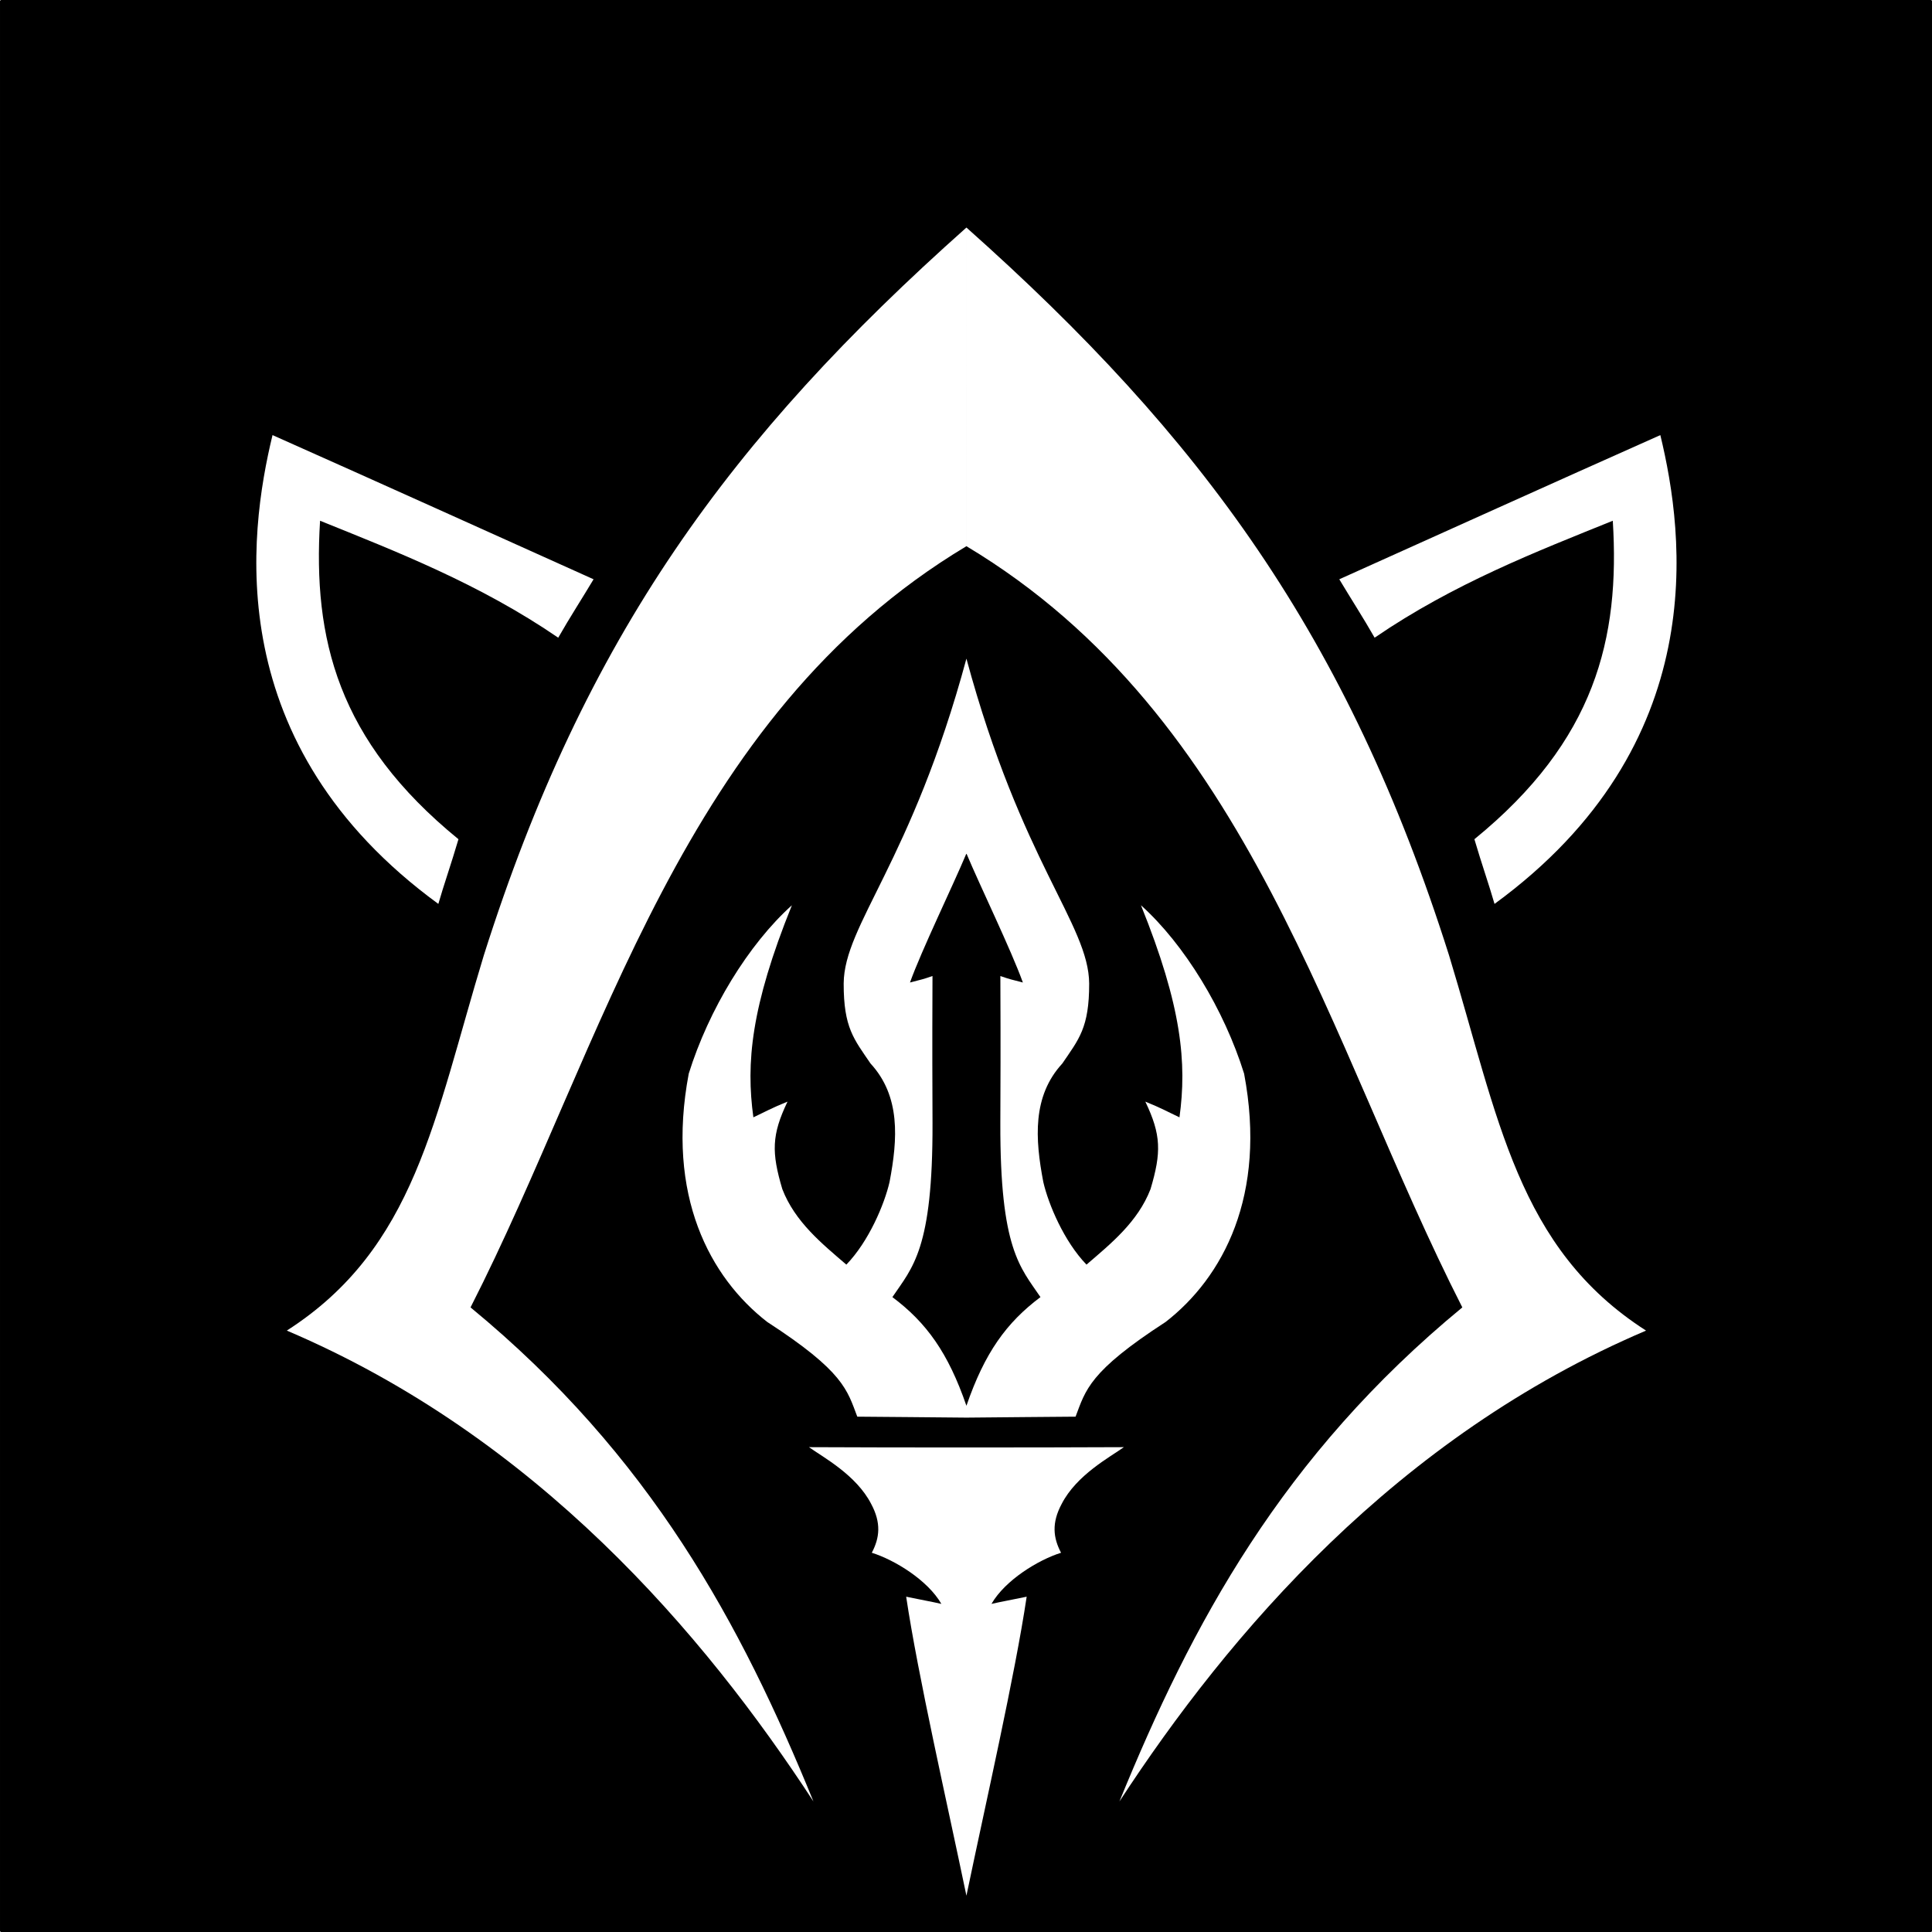
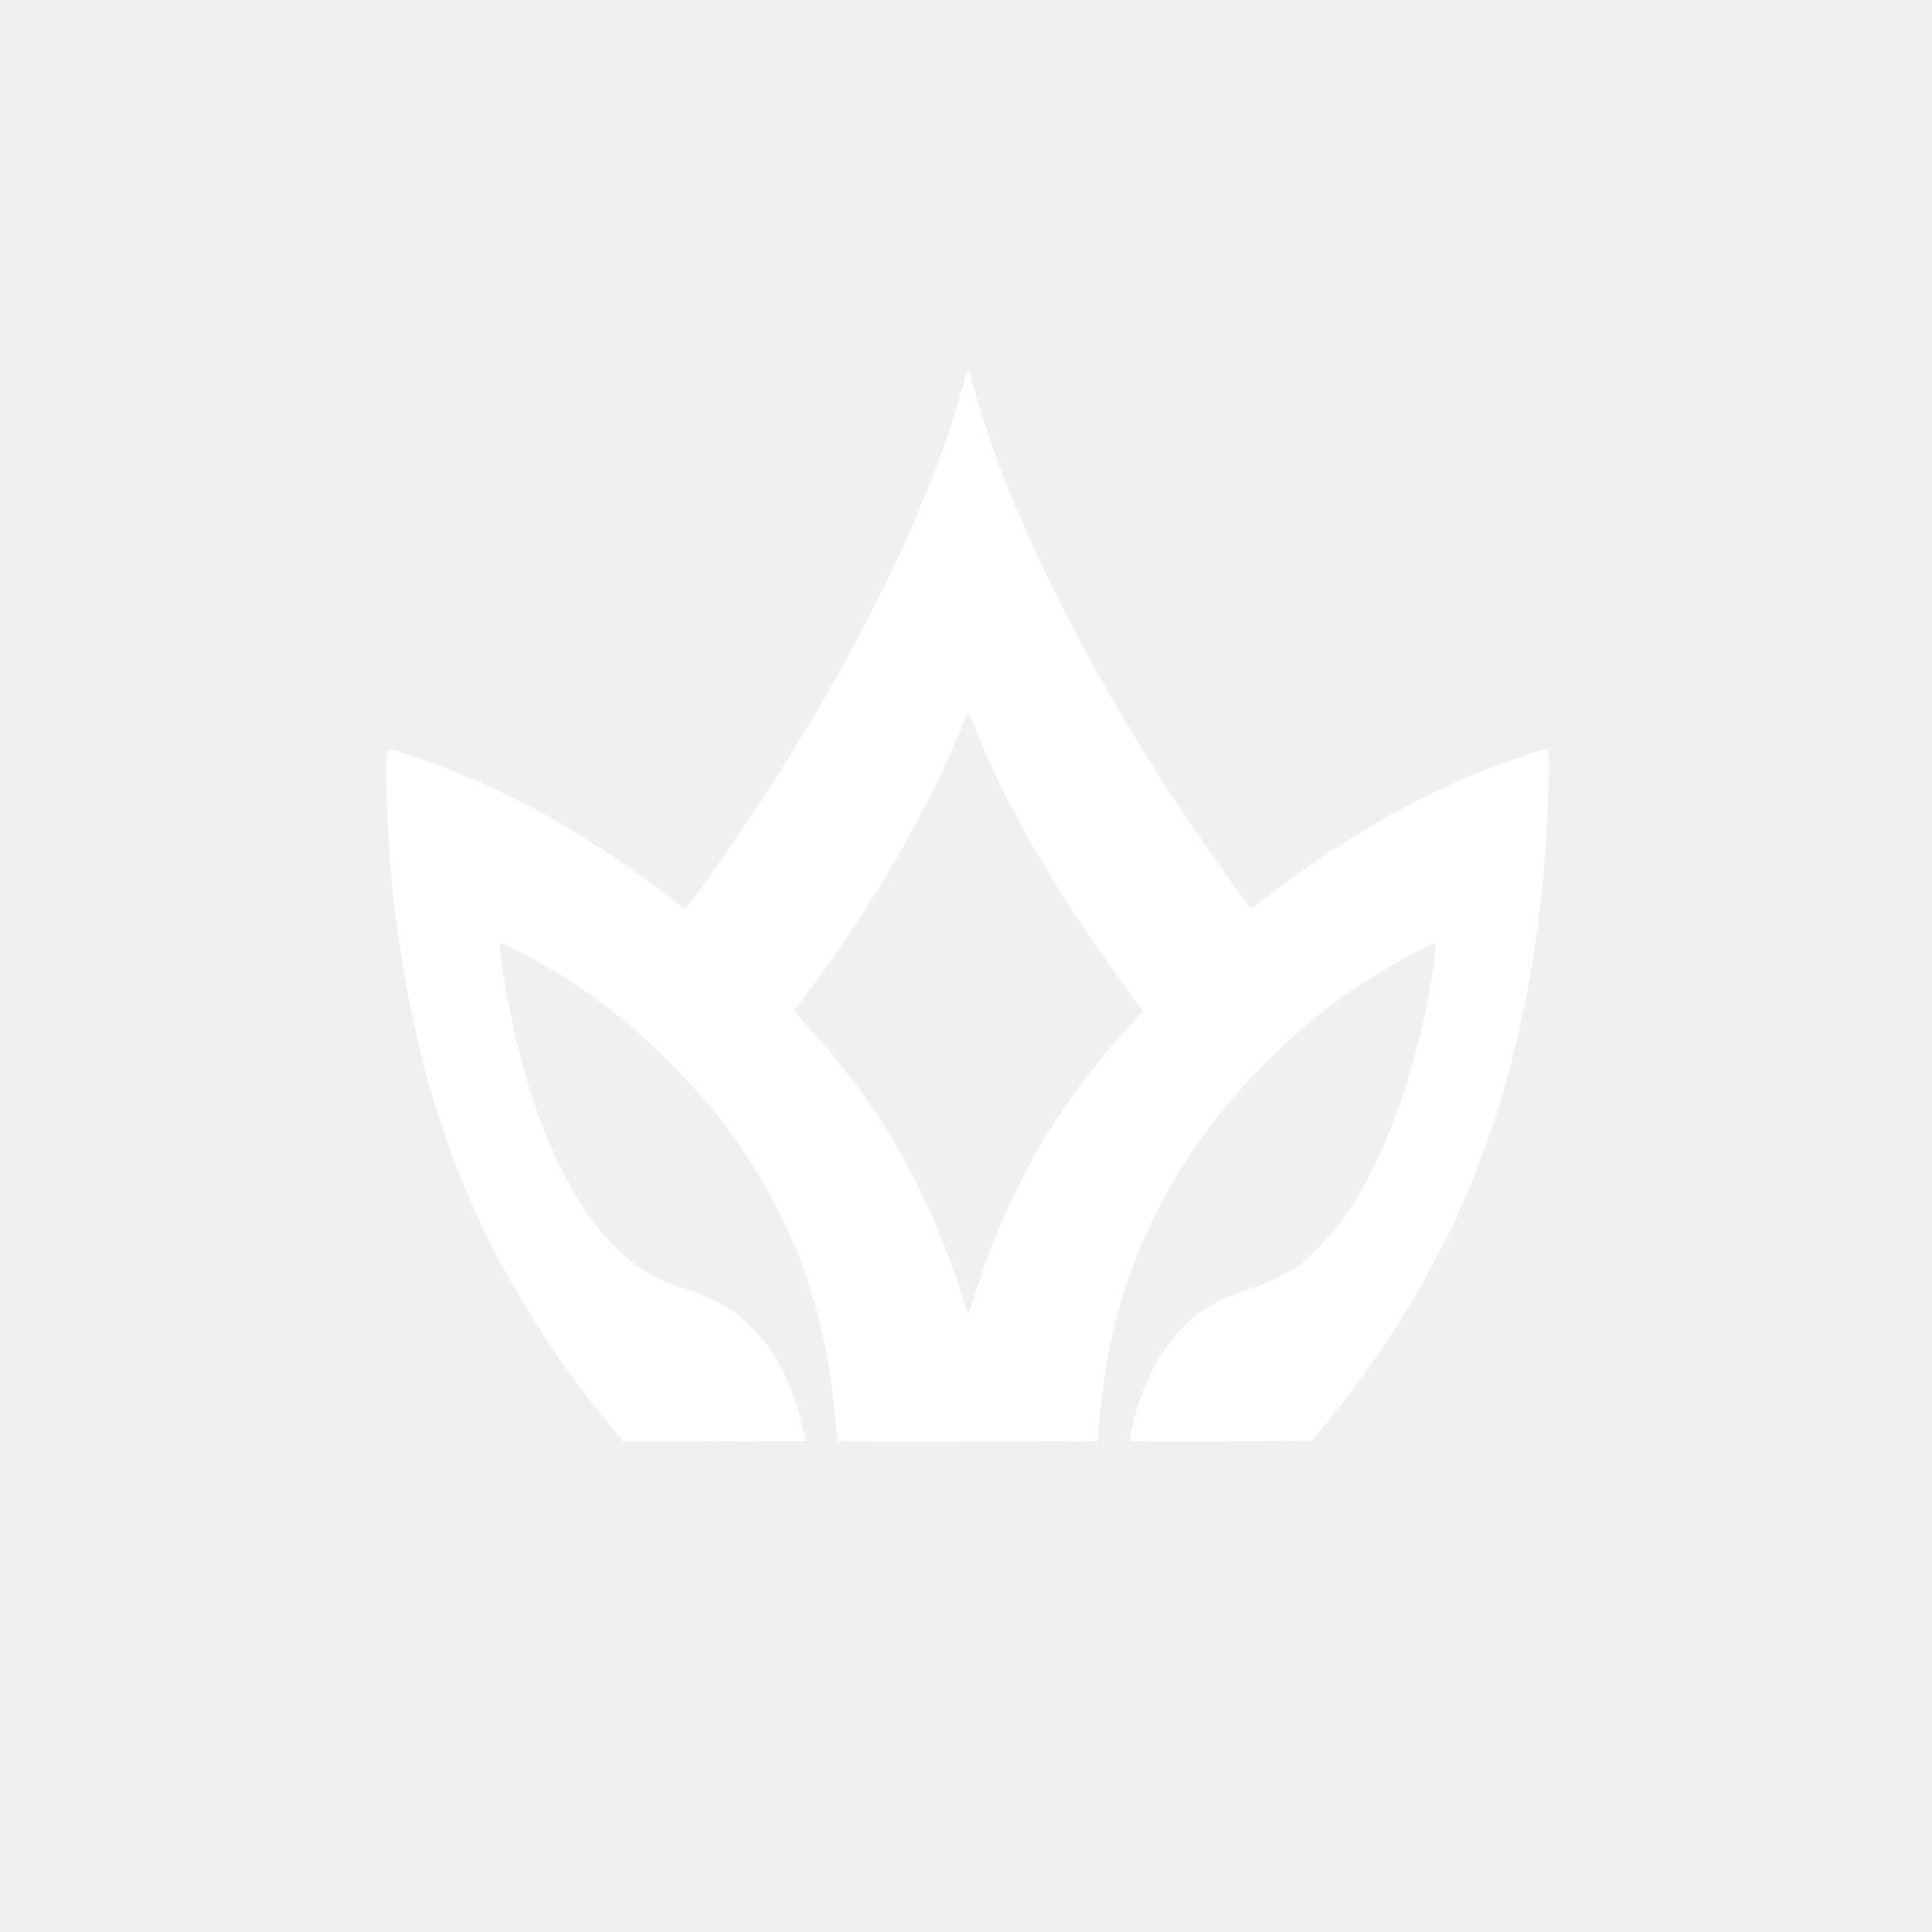
- <svg xmlns="http://www.w3.org/2000/svg" width="300.134mm" height="300.134mm" viewBox="0 0 300.134 300.134" version="1.1" id="svg1958" xml:space="preserve">
-   <defs id="defs1955" />
-   <g id="layer1" transform="translate(18.76948,30.834)">
-     <rect style="fill:#000000;fill-opacity:1;stroke:#000000;stroke-width:0.256;stroke-miterlimit:1" id="rect729" width="299.878" height="299.878" x="-18.641" y="-30.706" />
-     <path style="display:none;fill:none;stroke:#000000;stroke-width:0.5;stroke-miterlimit:1;stroke-dasharray:none;stroke-opacity:1" d="M 131.364,-70.7 V 299.3" id="path2371" />
-     <path style="display:inline;fill:#ffffff;fill-opacity:1;stroke-width:0.265" d="m 239.161,36.759 c -16.597,7.39 -34.623,15.539 -49.873,22.398 1.709,2.866 3.727,5.977 5.489,9.074 12.284,-8.411 25.259,-13.422 36.999,-18.167 1.134,18.282 -2.706,34.153 -21.499,49.473 1.104,3.76 2.314,7.21 3.126,10.05 33.885,-24.754 29.505,-57.346 25.759,-72.829 z" id="path2282" />
-     <path id="path2280" style="display:inline;fill:#ffffff;fill-opacity:1;stroke-width:0.265" d="m 131.364,71.484 c -8.545,31.613 -19.001,41.305 -19.069,50.464 -0.012,6.885 1.599,8.646 4.17,12.43 4.684,5.089 4.231,11.718 2.957,18.406 -0.791,3.445 -3.216,9.222 -6.711,12.84 -3.804,-3.269 -7.98,-6.639 -9.949,-11.735 -1.696,-5.698 -1.663,-8.431 0.809,-13.585 -2.433,0.975 -3.609,1.644 -5.304,2.438 -1.156,-8.417 -0.398,-17.156 5.984,-32.947 -6.777,6.094 -12.928,16.231 -16.026,26.165 -3.578,18.953 3.314,31.675 12.192,38.569 11.904,7.715 12.417,10.571 13.992,14.714 4.427,0.02 10.692,0.103 16.956,0.149 v -1.838 c -2.84,-8.246 -6.206,-12.912 -11.502,-16.885 3.134,-4.635 6.288,-7.437 6.233,-27.022 -0.019,-7.841 -0.057,-9.653 -0.004,-22.855 -1.69,0.578 -1.517,0.482 -3.496,1.005 1.775,-4.966 6.676,-15.053 8.746,-19.996 0.006,0.014 0.016,0.04 0.022,0.054 0.006,-0.014 0.016,-0.04 0.022,-0.054 2.07,4.943 6.971,15.031 8.746,19.996 -1.978,-0.523 -1.806,-0.426 -3.496,-1.005 0.054,13.202 0.015,15.014 -0.004,22.855 -0.055,19.585 3.099,22.387 6.233,27.022 -5.295,3.974 -8.662,8.639 -11.502,16.885 v 1.838 c 6.265,-0.046 12.529,-0.129 16.956,-0.149 1.575,-4.143 2.088,-6.999 13.992,-14.714 8.877,-6.895 15.77,-19.616 12.191,-38.569 -3.099,-9.935 -9.249,-20.071 -16.026,-26.165 6.382,15.791 7.139,24.53 5.984,32.947 -1.694,-0.793 -2.87,-1.463 -5.304,-2.438 2.472,5.154 2.505,7.886 0.809,13.585 -1.968,5.096 -6.145,8.465 -9.949,11.735 -3.495,-3.618 -5.919,-9.395 -6.711,-12.84 -1.275,-6.688 -1.727,-13.317 2.957,-18.406 2.571,-3.784 4.182,-5.545 4.17,-12.43 -0.068,-9.159 -10.525,-18.851 -19.069,-50.464 z" />
-     <path id="path2278" style="display:inline;fill:#ffffff;fill-opacity:1;stroke-width:0.265" d="M 131.352,4.524 C 94.728,37.113 72.088,68.044 56.392,117.574 48.678,142.937 45.793,163.042 25.787,175.873 64.533,192.359 90.552,222.907 107.599,249.024 96.357,221.464 82.329,195.326 54.328,172.269 75.218,131.29 87.041,80.575 131.364,54.017 l -5.2e-4,-49.482 c -0.004,-0.004 -0.008,-0.007 -0.012,-0.011 z m 0.013,49.493 c 44.323,26.558 56.146,77.273 77.036,118.252 -28,23.057 -42.029,49.196 -53.271,76.756 17.047,-26.118 43.066,-56.665 81.812,-73.151 C 216.936,163.042 214.051,142.937 206.337,117.574 190.641,68.044 168.001,37.113 131.377,4.524 c -0.004,0.004 -0.009,0.007 -0.013,0.011 z" />
-     <rect style="display:none;fill:none;stroke:#000000;stroke-width:0.5;stroke-miterlimit:1;stroke-dasharray:none;stroke-opacity:1" id="rect5251" width="150" height="306.623" x="-18.636" y="-30.7" ry="0" />
-     <path id="path2210" style="display:inline;fill:#ffffff;fill-opacity:1;stroke-width:0.265" d="m 106.904,193.981 c 2.19,1.564 7.353,4.314 9.667,8.828 1.575,2.941 1.322,5.247 0.092,7.576 3.541,1.105 8.688,4.257 10.809,7.944 -1.62,-0.368 -2.764,-0.553 -5.469,-1.118 1.84,12.309 6.342,31.944 9.36,46.451 3.019,-14.507 7.52,-34.142 9.36,-46.451 -2.705,0.565 -3.85,0.75 -5.469,1.118 2.121,-3.688 7.269,-6.839 10.81,-7.944 -1.23,-2.329 -1.483,-4.635 0.092,-7.576 2.314,-4.514 7.478,-7.264 9.668,-8.828 -7.396,0.041 -15.936,0.041 -24.46,0.048 -8.524,-0.006 -17.064,-0.006 -24.46,-0.048 z" />
-     <path style="display:inline;fill:#ffffff;fill-opacity:1;stroke-width:0.265" d="m 23.568,36.759 c 16.597,7.39 34.623,15.539 49.873,22.398 -1.709,2.866 -3.727,5.977 -5.489,9.074 -12.284,-8.411 -25.259,-13.422 -36.999,-18.167 -1.134,18.282 2.706,34.153 21.499,49.473 -1.104,3.76 -2.314,7.21 -3.126,10.05 -33.885,-24.754 -29.505,-57.346 -25.759,-72.829 z" id="path5311" />
-   </g>
+ <svg xmlns="http://www.w3.org/2000/svg" width="2047" height="2047" viewBox="0 0 2047 2047" preserveAspectRatio="xMidYMid meet">
+   <path id="mark" fill="#ffffff" shape-rendering="geometricPrecision" fill-rule="evenodd" clip-rule="evenodd" d="M 1024.738 392.684 C 1024.446 393.683 1022.338 401.475 1020.053 410.000 C 1015.906 425.474 1005.133 459.137 997.972 479.000 C 986.714 510.230 966.184 559.535 950.713 592.500 C 937.591 620.459 915.225 664.741 902.377 688.199 C 879.001 730.880 861.564 760.885 838.858 797.500 C 817.542 831.872 799.435 859.457 767.966 905.500 C 750.060 931.699 727.088 963.000 725.767 963.000 C 725.221 963.000 719.762 959.007 713.637 954.126 C 692.076 936.947 672.238 922.580 646.500 905.505 C 574.088 857.465 513.008 827.081 434.675 800.132 C 424.871 796.760 415.775 794.000 414.460 794.000 C 413.010 794.000 411.591 794.884 410.851 796.250 C 408.968 799.727 408.660 817.616 409.909 851.000 C 412.254 913.669 416.708 959.727 426.057 1017.996 C 431.584 1052.442 435.557 1072.294 444.574 1110.500 C 449.974 1133.380 451.722 1139.992 457.530 1159.500 C 471.671 1206.993 490.805 1257.656 508.580 1294.667 C 512.234 1302.275 516.246 1310.756 517.495 1313.513 C 525.266 1330.670 551.039 1375.670 572.757 1410.000 C 581.019 1423.061 596.973 1446.291 608.565 1462.140 C 620.476 1478.426 643.398 1507.594 653.250 1519.000 L 660.591 1527.500 L 673.795 1527.483 C 681.058 1527.473 724.401 1527.361 770.114 1527.233 L 853.227 1527.000 L 852.551 1522.250 C 851.145 1512.364 845.621 1492.005 840.816 1479.000 C 834.286 1461.329 825.689 1443.775 817.831 1432.071 C 810.330 1420.898 796.624 1405.356 787.231 1397.371 C 777.921 1389.456 765.892 1381.777 753.759 1376.004 C 748.117 1373.319 736.525 1369.028 728.000 1366.469 C 698.584 1357.638 675.947 1344.673 655.704 1325.062 C 636.857 1306.804 625.803 1292.833 611.742 1269.500 C 597.646 1246.110 582.472 1214.356 573.035 1188.500 C 566.570 1170.789 558.701 1146.776 555.011 1133.500 C 548.517 1110.131 540.109 1072.544 535.573 1046.594 C 531.958 1025.915 528.792 1002.145 529.501 1000.999 C 529.840 1000.449 530.967 1000.000 532.006 1000.000 C 536.044 1000.000 575.885 1021.623 602.000 1037.988 C 619.982 1049.256 643.679 1066.732 665.000 1084.447 C 692.335 1107.160 727.137 1142.122 751.155 1171.000 C 792.900 1221.189 826.561 1278.504 848.943 1337.500 C 863.887 1376.891 872.968 1413.108 880.411 1463.000 C 882.570 1477.469 884.295 1493.110 886.558 1518.708 C 886.908 1522.673 887.743 1526.372 888.414 1526.929 C 889.228 1527.604 934.642 1527.817 1025.067 1527.570 C 1099.555 1527.367 1161.035 1527.155 1161.689 1527.100 C 1163.028 1526.987 1163.445 1524.192 1164.984 1505.000 C 1166.968 1480.263 1172.064 1443.647 1176.117 1425.000 C 1179.874 1407.711 1186.937 1380.584 1190.577 1369.460 C 1200.670 1338.616 1212.368 1310.047 1225.570 1284.000 C 1255.346 1225.253 1292.464 1174.653 1343.000 1123.920 C 1354.275 1112.600 1370.250 1097.594 1378.500 1090.573 C 1395.342 1076.238 1422.200 1055.798 1438.000 1045.292 C 1465.626 1026.922 1513.847 1000.000 1519.125 1000.000 L 1521.299 1000.000 L 1520.671 1008.750 C 1519.121 1030.349 1510.649 1074.618 1501.417 1109.359 C 1492.325 1143.574 1484.812 1166.759 1473.018 1197.000 C 1457.544 1236.673 1436.018 1275.631 1415.073 1301.869 C 1403.645 1316.184 1386.336 1333.197 1375.000 1341.257 C 1362.147 1350.395 1343.771 1359.229 1324.500 1365.534 C 1289.716 1376.915 1270.696 1388.010 1251.500 1408.120 C 1228.435 1432.281 1212.707 1462.189 1202.129 1502.000 C 1199.234 1512.896 1196.739 1526.072 1197.438 1526.772 C 1198.330 1527.663 1387.902 1527.163 1389.405 1526.265 C 1393.725 1523.684 1432.356 1474.464 1453.321 1444.828 C 1465.463 1427.665 1481.600 1402.668 1495.173 1380.000 C 1507.737 1359.016 1509.925 1355.165 1518.469 1338.993 C 1545.447 1287.930 1560.765 1252.740 1578.973 1200.000 C 1589.020 1170.898 1596.027 1147.135 1603.026 1118.432 C 1616.153 1064.597 1622.421 1032.586 1627.980 991.000 C 1636.072 930.457 1640.954 864.711 1640.987 815.821 C 1641.002 793.216 1640.753 792.415 1634.257 794.175 C 1626.523 796.271 1591.920 808.439 1576.137 814.614 C 1541.521 828.156 1508.749 843.759 1473.500 863.481 C 1424.627 890.824 1387.866 915.258 1340.840 951.654 C 1332.777 957.894 1325.954 963.000 1325.679 963.000 C 1325.111 963.000 1307.229 938.492 1292.479 917.500 C 1287.069 909.800 1280.114 899.900 1277.023 895.500 C 1268.154 882.873 1234.220 831.866 1224.799 817.000 C 1204.462 784.912 1185.402 753.046 1166.480 719.500 C 1120.958 638.796 1083.539 559.828 1056.071 486.500 C 1047.402 463.355 1036.116 428.167 1030.414 406.500 C 1028.388 398.800 1026.401 392.133 1025.999 391.684 C 1025.597 391.235 1025.029 391.685 1024.738 392.684 Z M 1033.312 772.500 C 1047.300 806.530 1061.965 837.348 1079.383 869.317 C 1084.122 878.016 1088.000 885.365 1088.000 885.647 C 1088.000 886.536 1113.954 929.937 1121.998 942.500 C 1126.224 949.100 1132.073 958.325 1134.995 963.000 C 1146.684 981.698 1181.717 1031.998 1200.678 1057.309 L 1211.022 1071.119 L 1196.700 1086.809 C 1159.414 1127.657 1129.930 1167.116 1101.978 1213.581 C 1090.398 1232.831 1070.766 1272.045 1059.606 1298.217 C 1051.474 1317.289 1045.299 1334.151 1034.050 1368.000 C 1030.120 1379.825 1026.671 1390.175 1026.385 1391.000 C 1025.923 1392.333 1025.776 1392.333 1025.058 1391.000 C 1024.614 1390.175 1021.905 1381.850 1019.039 1372.500 C 1004.606 1325.423 981.954 1271.814 958.072 1228.216 C 946.680 1207.418 922.594 1170.026 908.657 1151.500 C 890.778 1127.735 868.229 1100.741 849.838 1081.085 C 844.349 1075.218 841.341 1071.261 841.857 1070.585 C 848.903 1061.347 870.861 1031.346 878.147 1021.000 C 903.187 985.448 928.769 945.733 948.681 911.500 C 967.637 878.911 990.112 836.123 1002.024 809.947 C 1008.395 795.949 1018.075 773.233 1022.175 762.658 C 1023.848 758.345 1025.558 755.195 1025.976 755.658 C 1026.394 756.121 1029.695 763.700 1033.312 772.500 Z " />
</svg>
